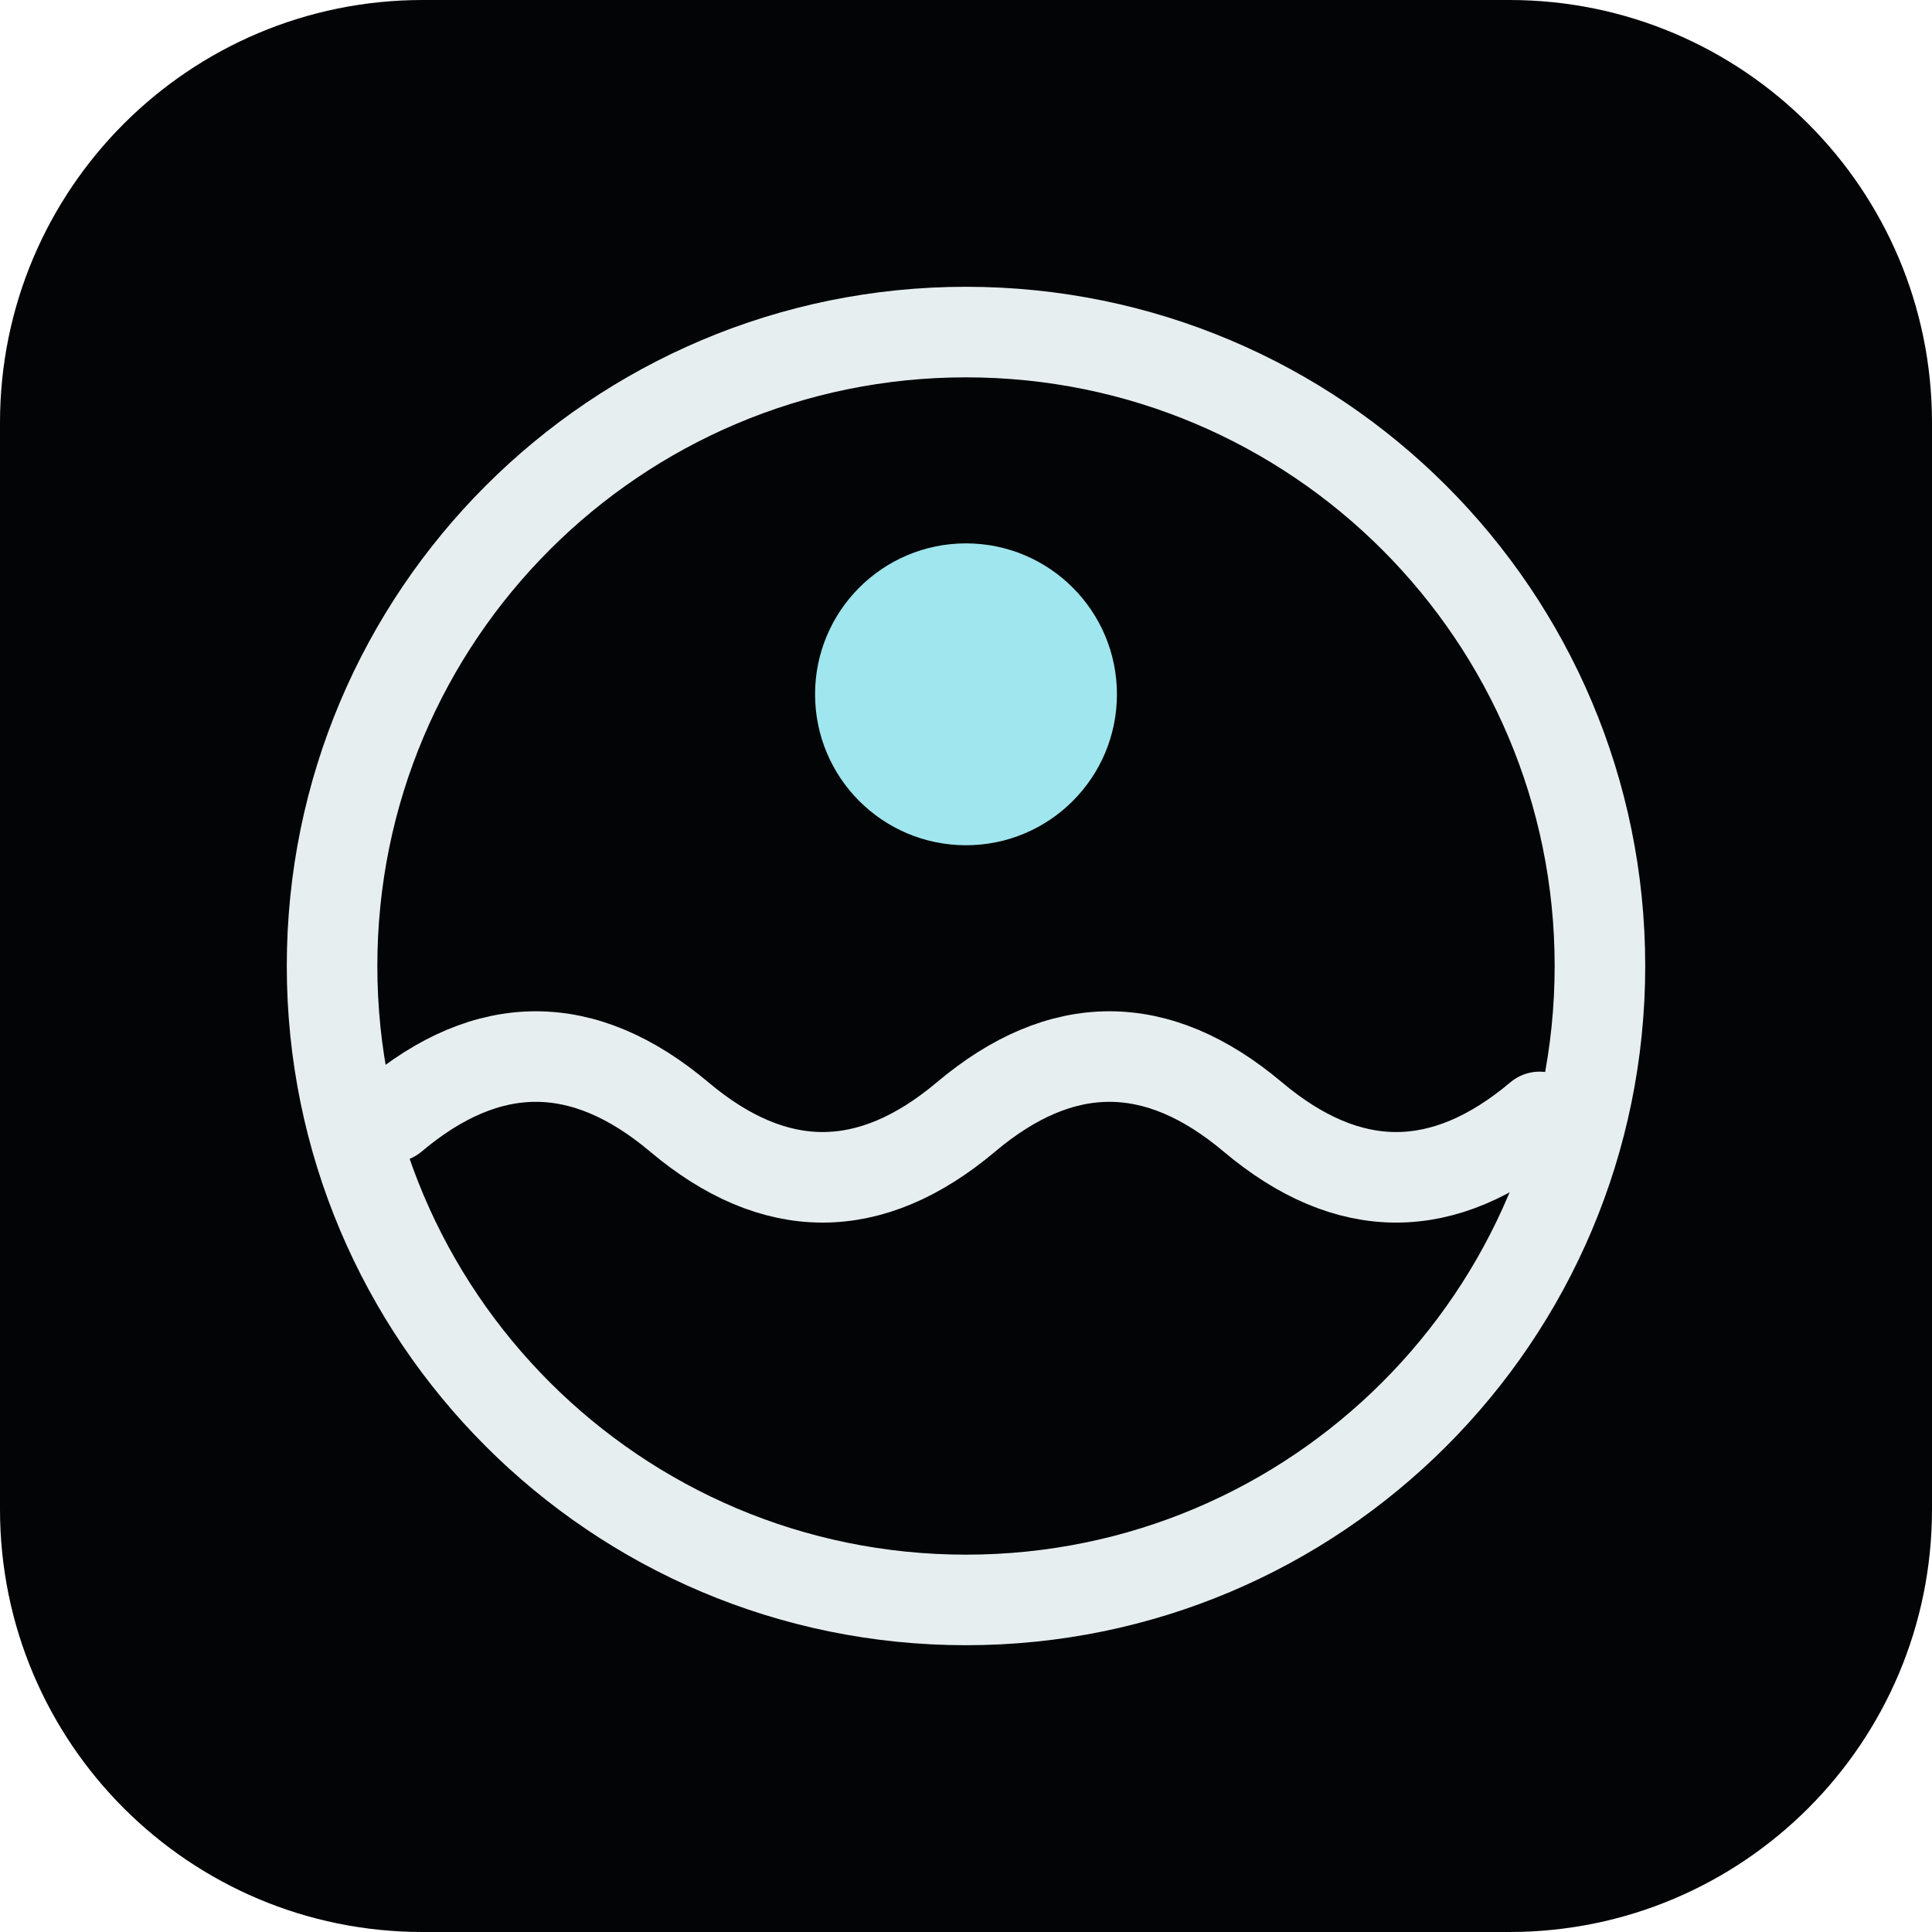
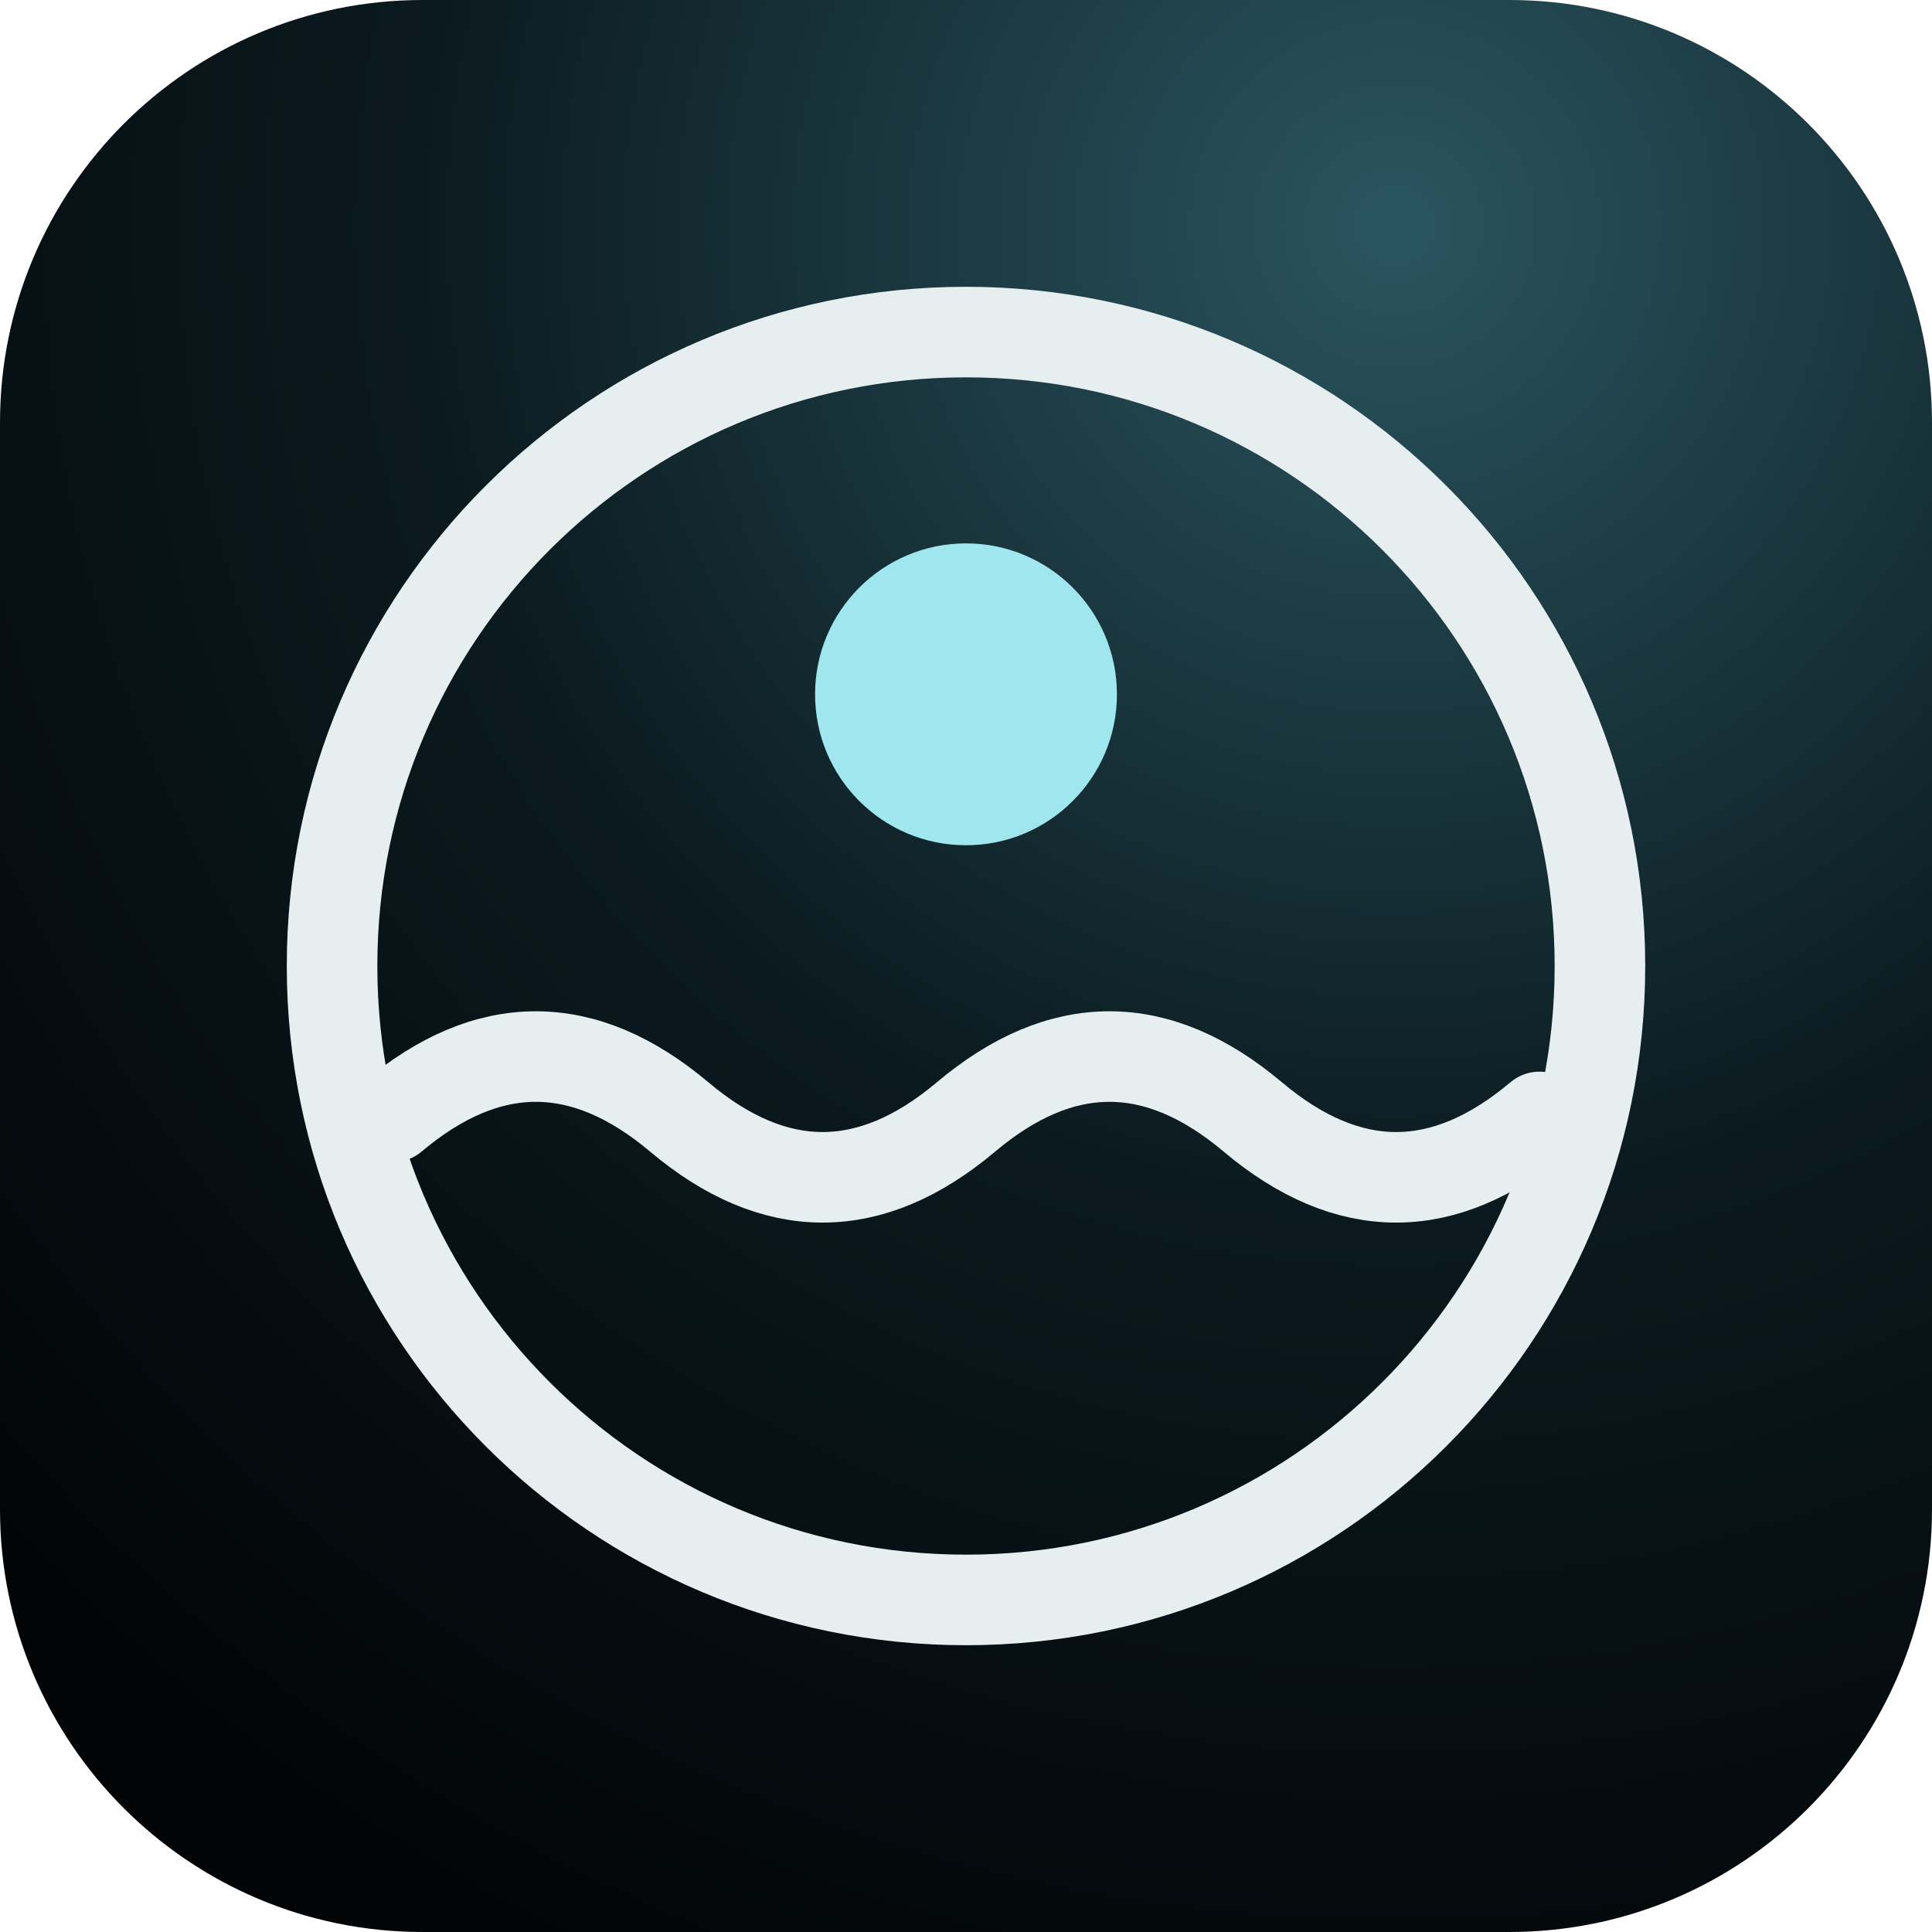
<svg xmlns="http://www.w3.org/2000/svg" viewBox="0 0 64 64">
-   <rect width="64" height="64" rx="14" fill="#020406" />
-   <g fill="none" stroke="#e6eef0" stroke-linecap="round">
-     <circle cx="32" cy="32" r="21" stroke-width="3" />
-     <path d="M13 37 q4.75 -4 9.5 0 t9.5 0 t9.5 0 t9.5 0" stroke-width="3" />
+   <defs>
+     <radialGradient id="sky" cx="72%" cy="12%" r="100%">
+       <stop offset="0" stop-color="#2a5560" />
+       <stop offset="0.5" stop-color="#0b1a1f" />
+       <stop offset="1" stop-color="#020406" />
+     </radialGradient>
+   </defs>
+   <rect width="64" height="64" rx="14" fill="url(#sky)" />
+   <g transform="translate(32 32) scale(1) translate(-32 -32)">
+     <g fill="none" stroke="#e6eef0" stroke-linecap="round">
+       <circle cx="32" cy="32" r="21" stroke-width="3" />
+       <path d="M13 37 q4.75 -4 9.5 0 t9.5 0 t9.5 0 t9.5 0" stroke-width="3" />
+     </g>
+     <circle cx="32" cy="23" r="5" fill="#9fe6ee" />
  </g>
-   <circle cx="32" cy="23" r="5" fill="#9fe6ee" />
</svg>
